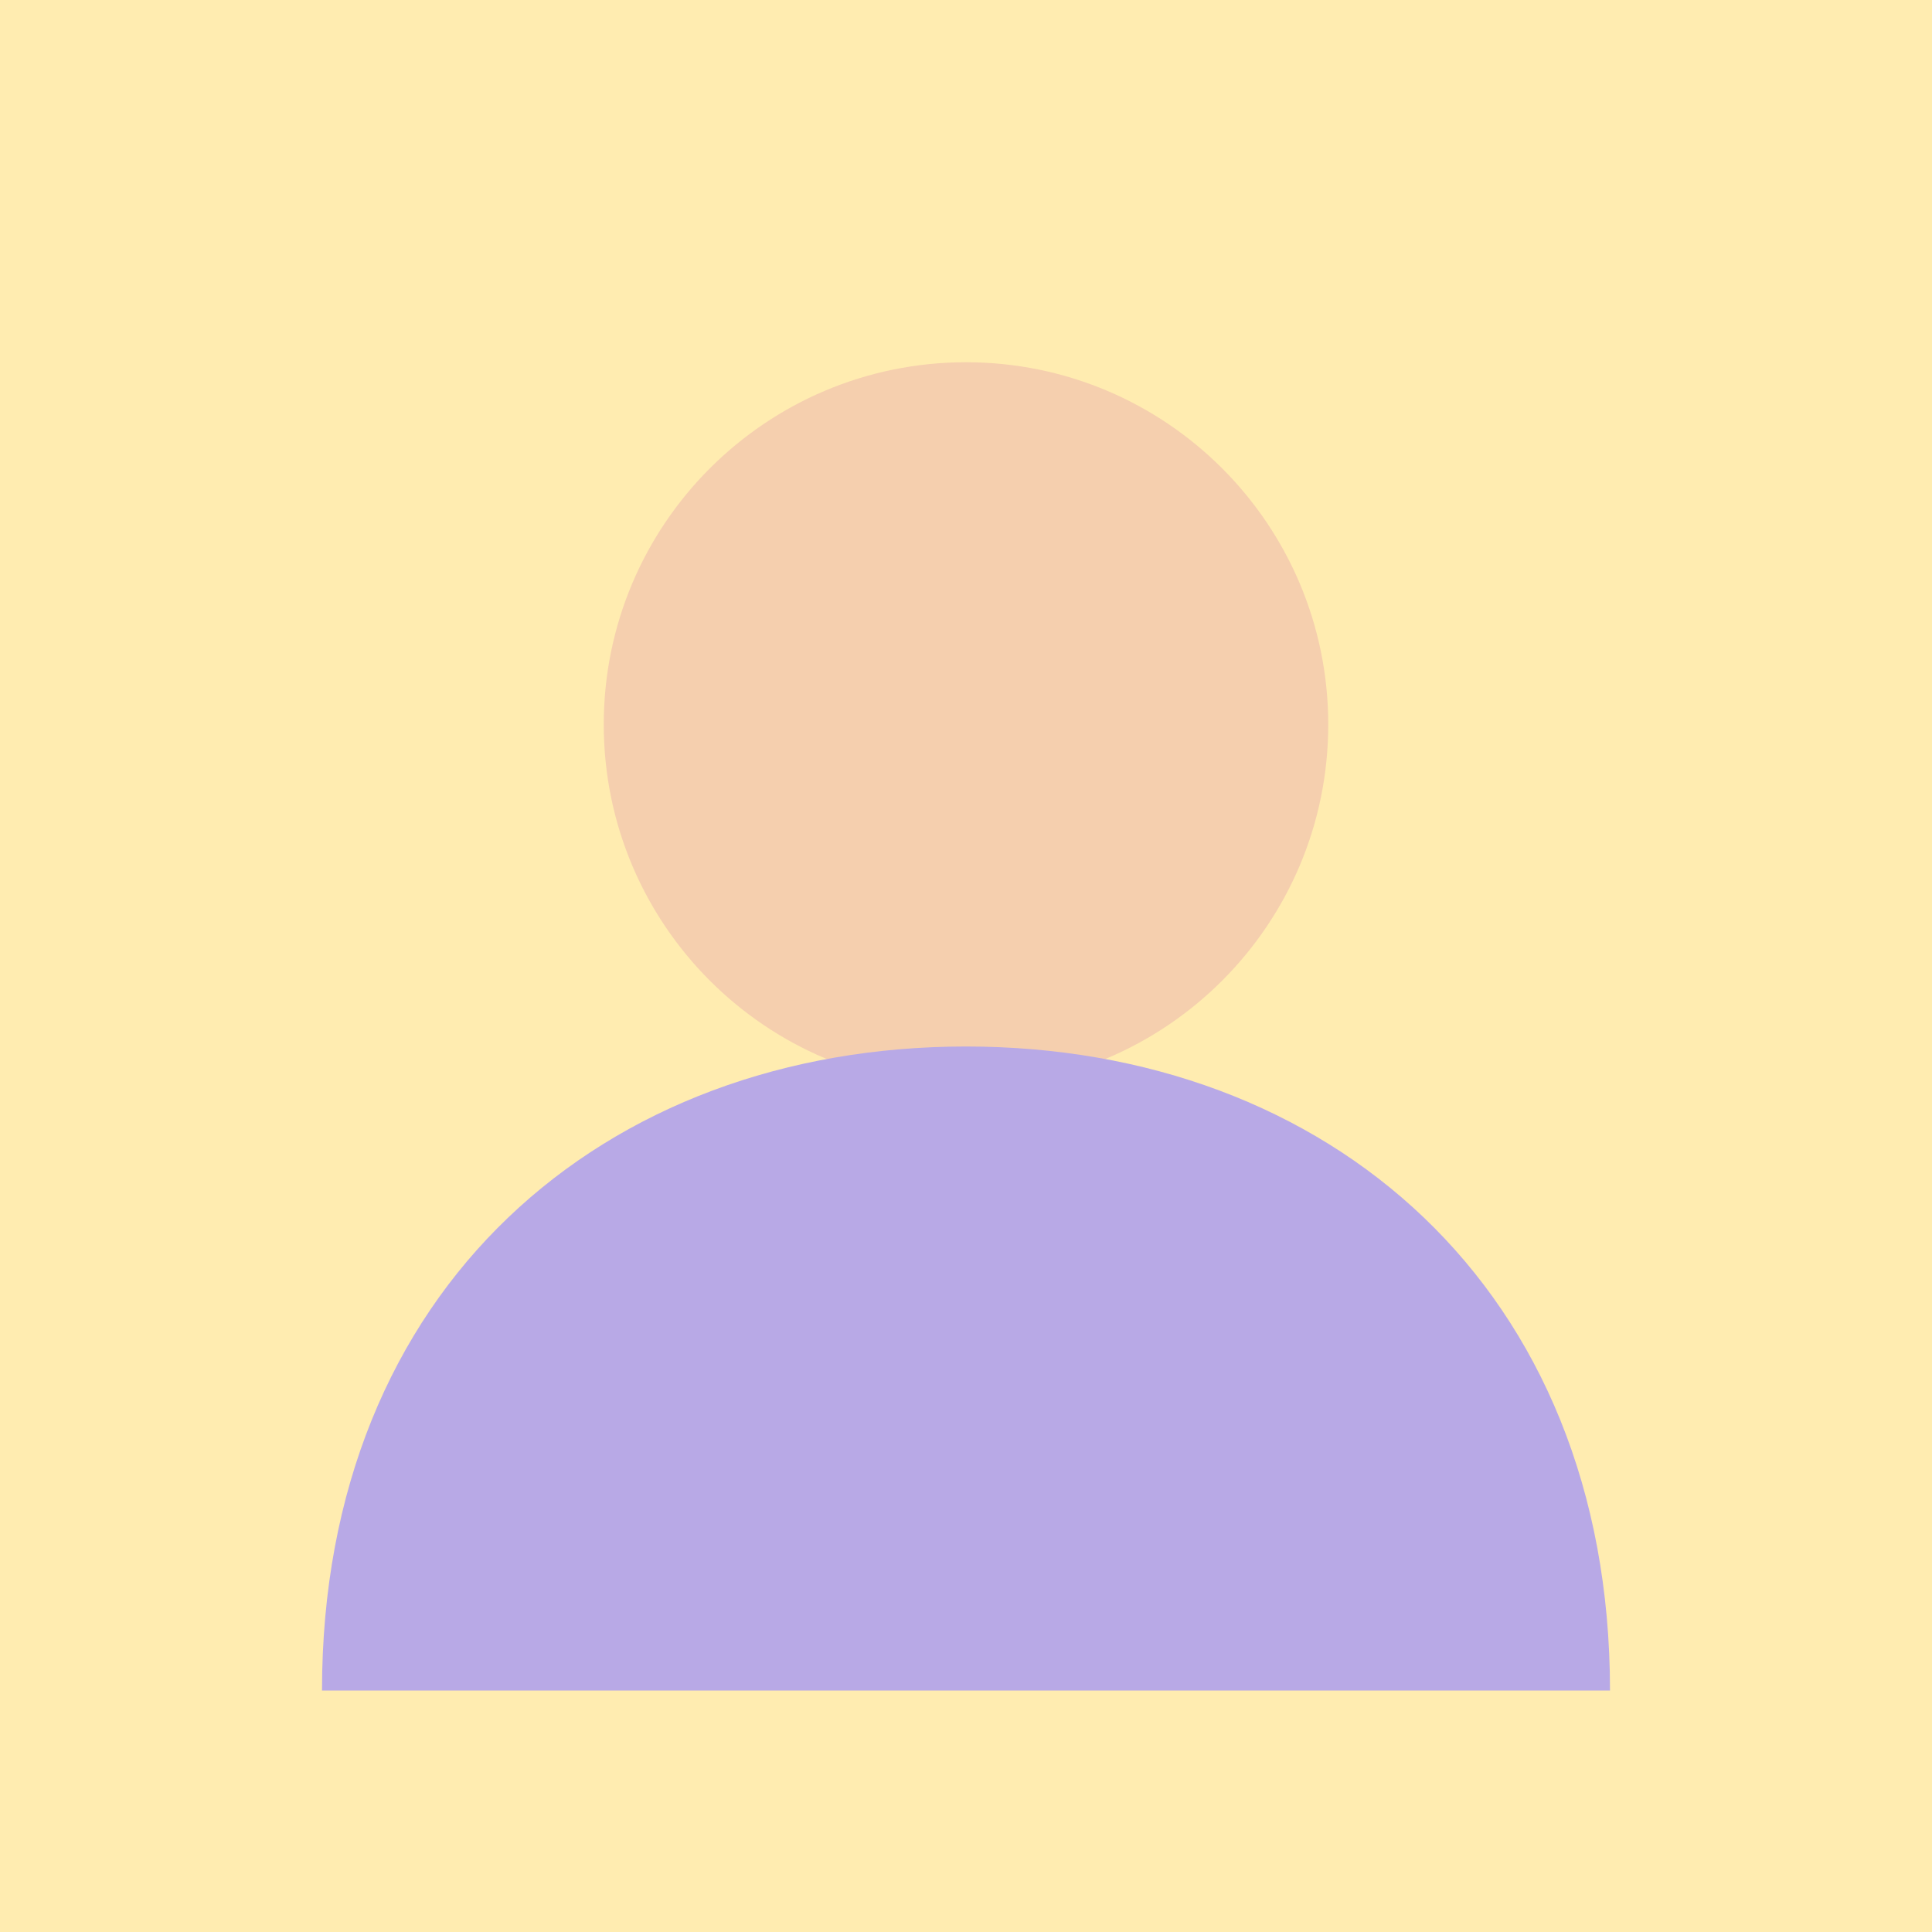
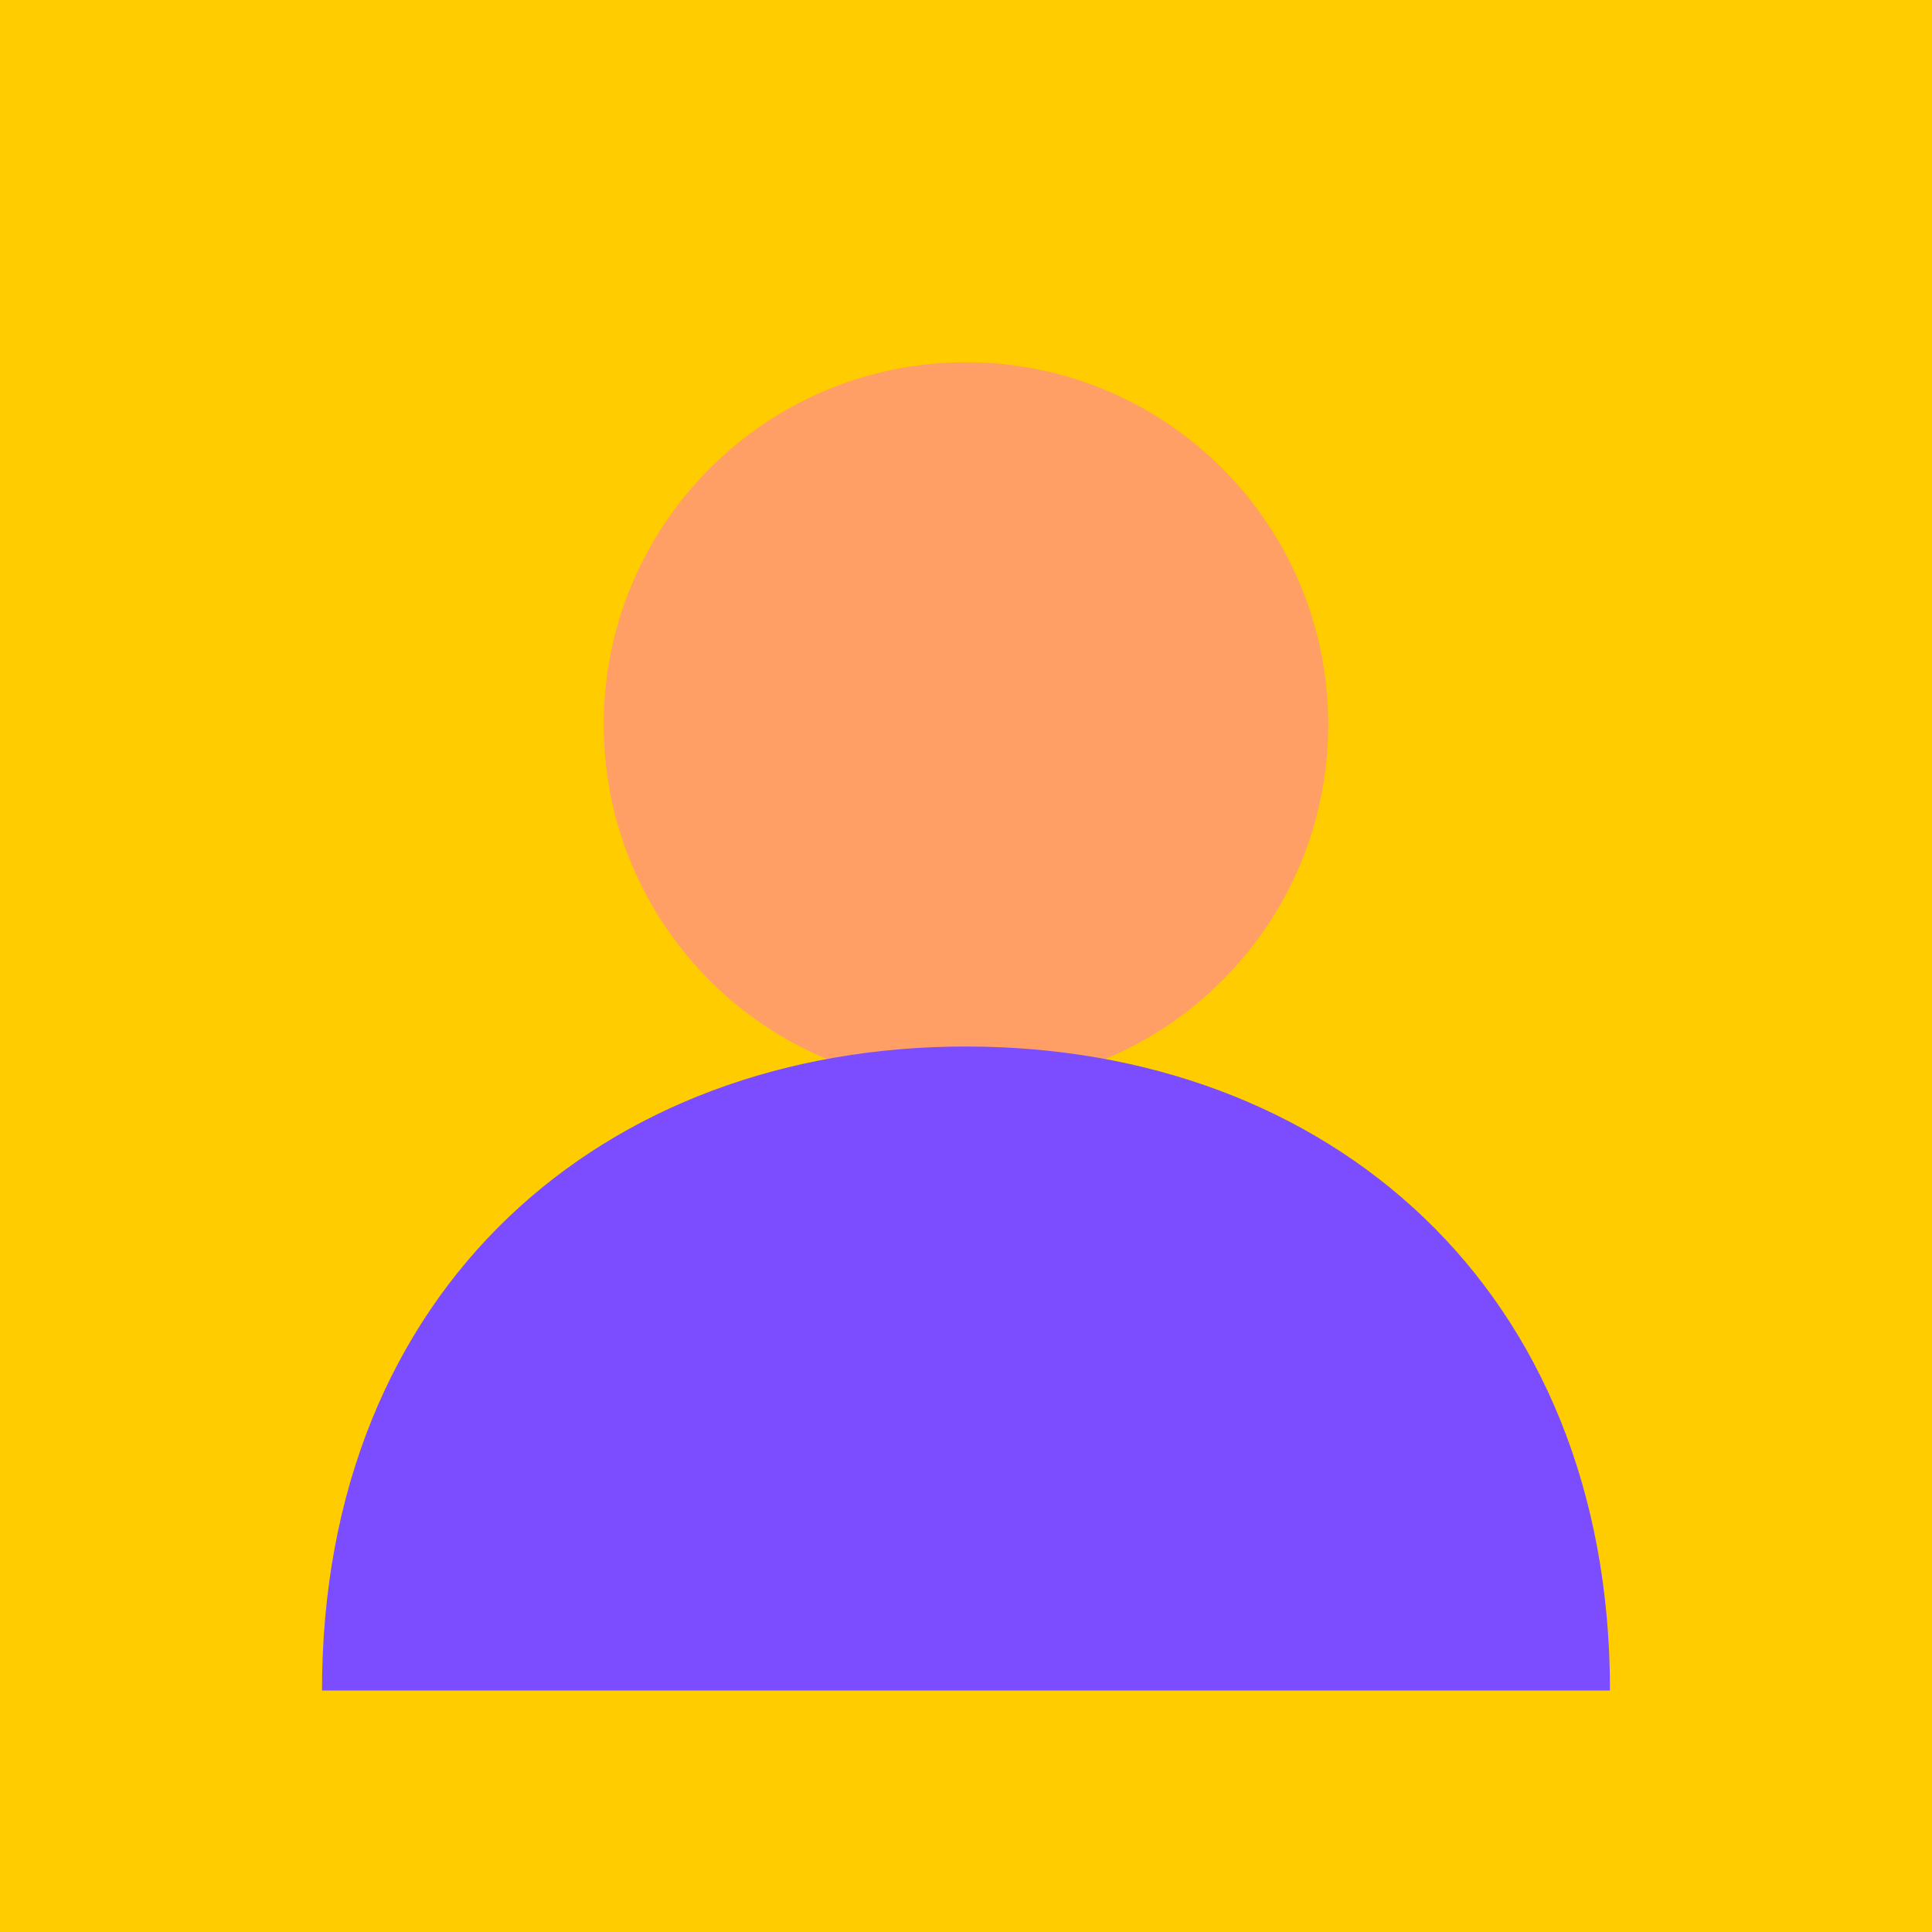
<svg xmlns="http://www.w3.org/2000/svg" viewBox="0 0 48 48">
-   <rect width="48" height="48" fill="#ffecb0" />
-   <circle cx="24" cy="18" r="9" fill="#f5cfae" />
-   <path d="M8 42c0-10 7-16 16-16s16 6 16 16" fill="#b8a9e6" />
+   <rect width="48" height="48" fill="#ffcc00" />
+   <circle cx="24" cy="18" r="9" fill="#ff9f66" />
+   <path d="M8 42c0-10 7-16 16-16s16 6 16 16" fill="#7c4dff" />
</svg>
